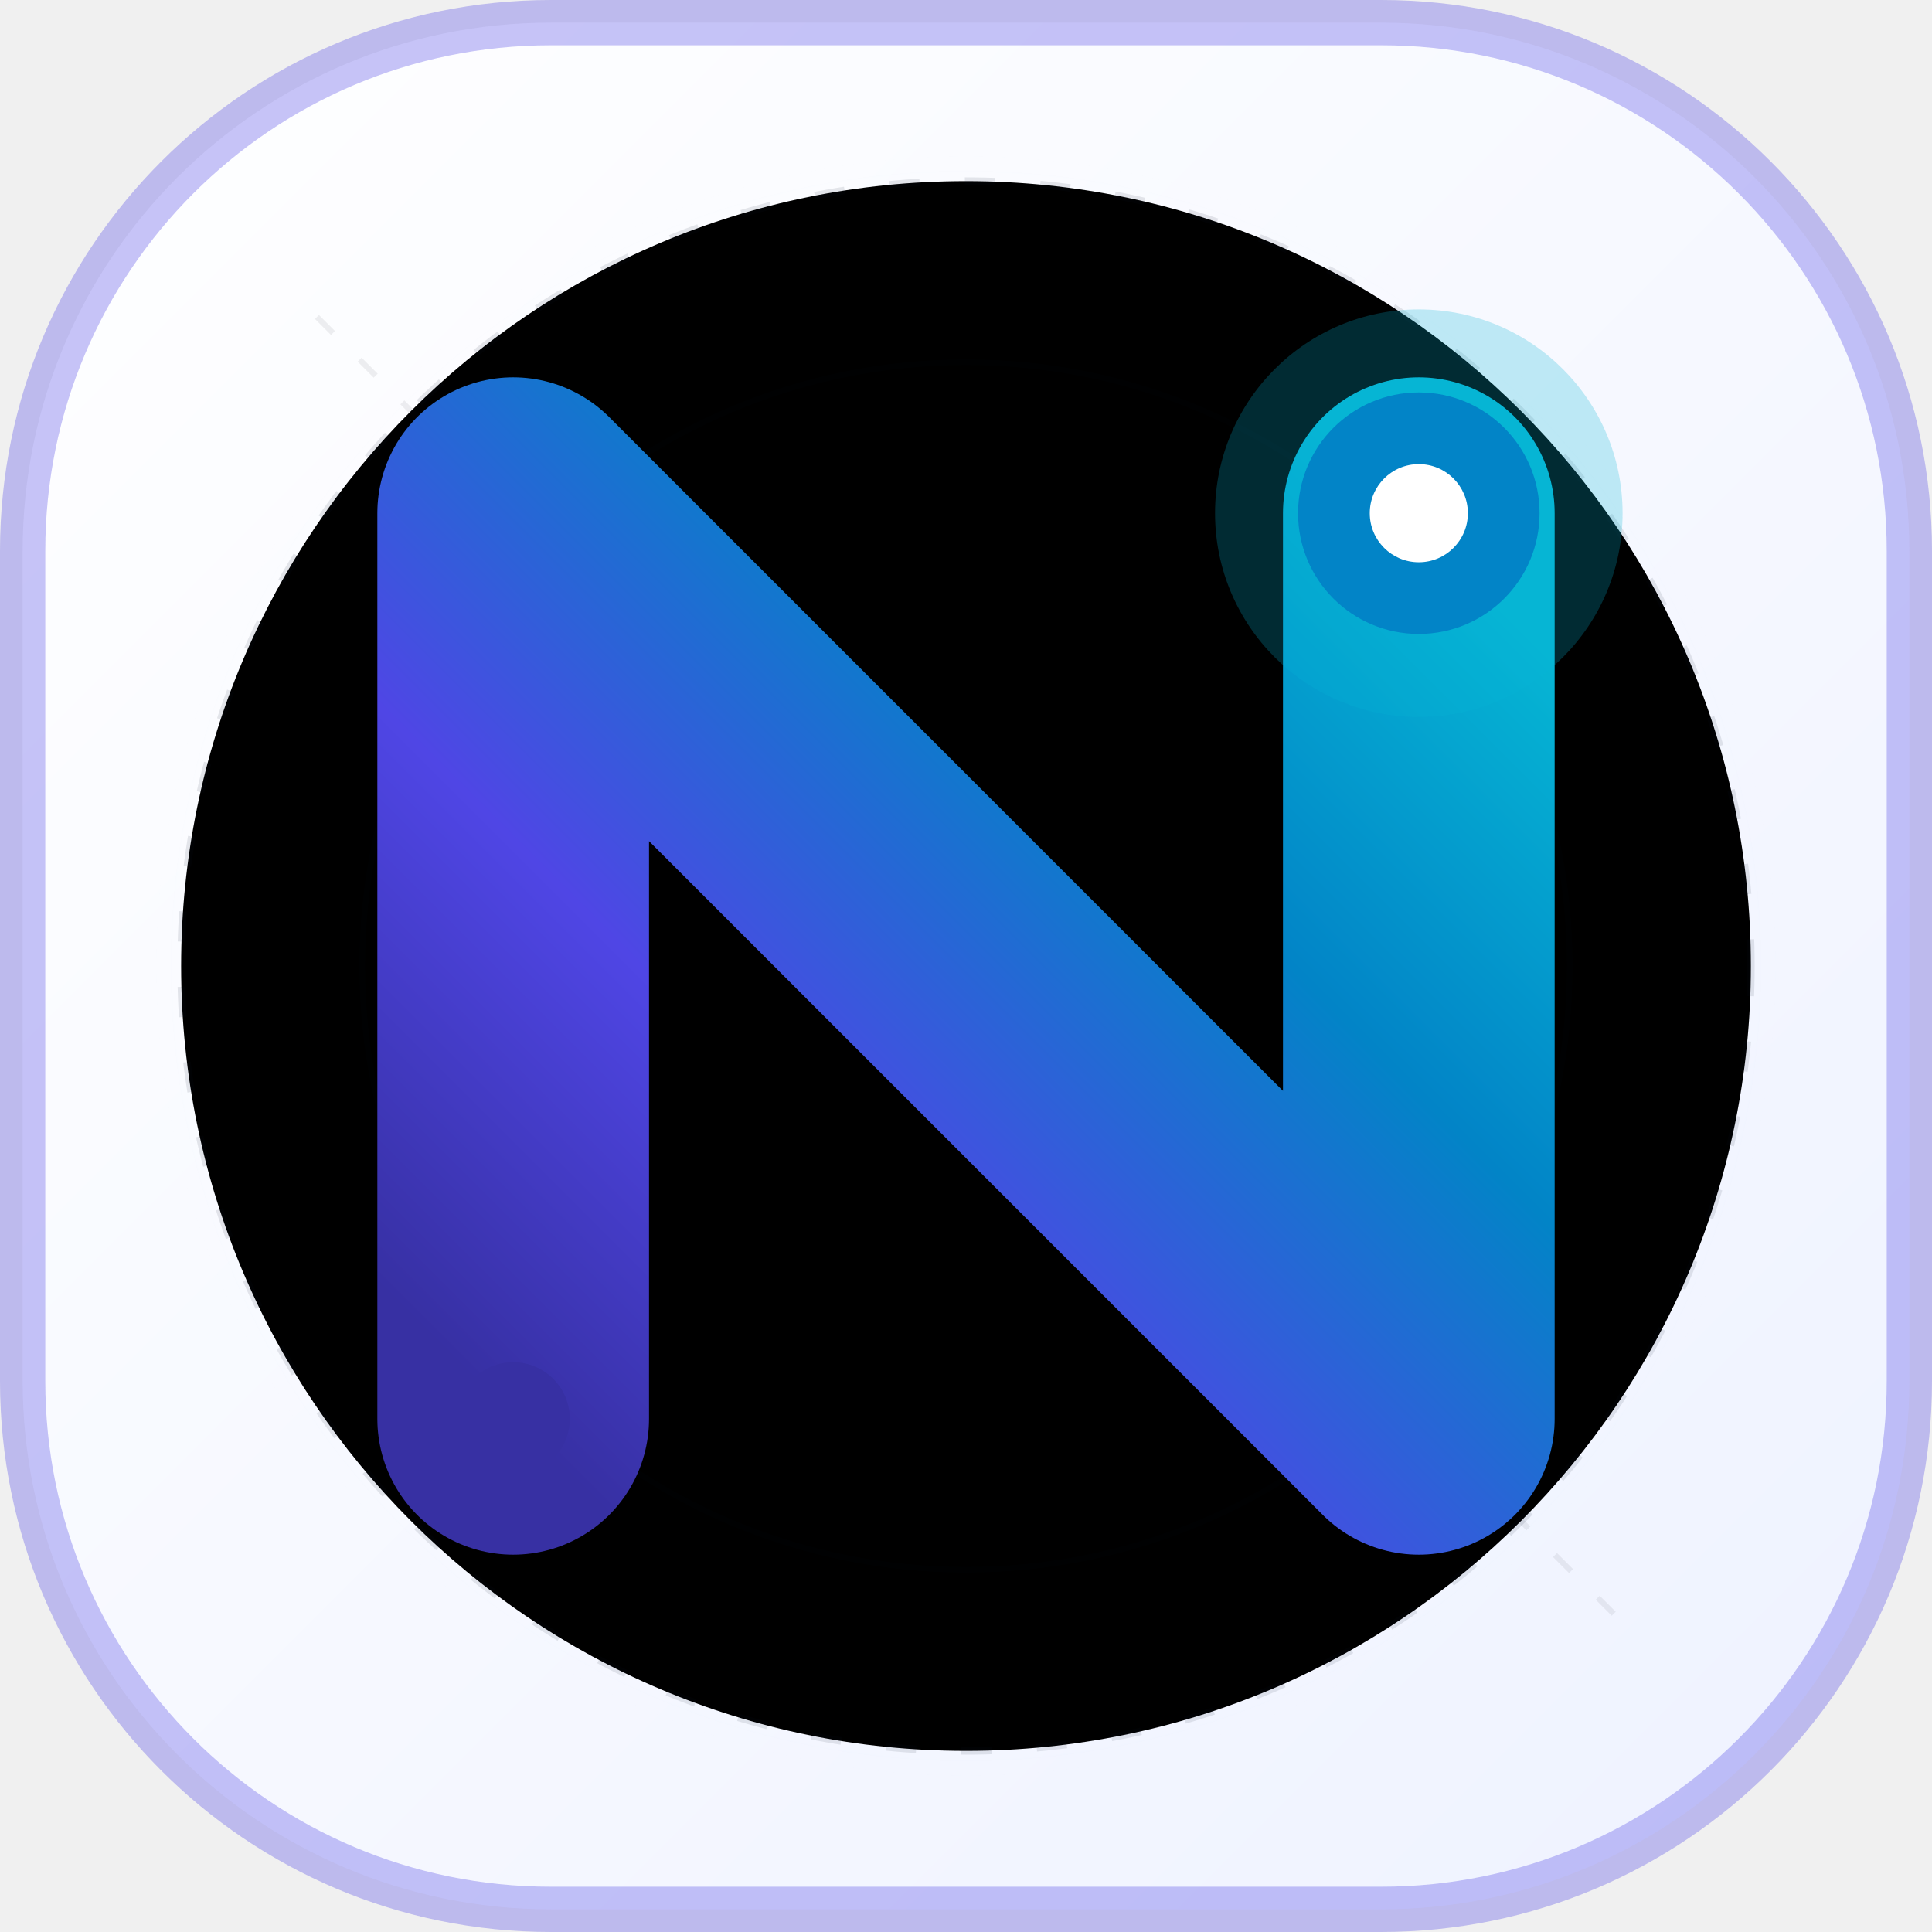
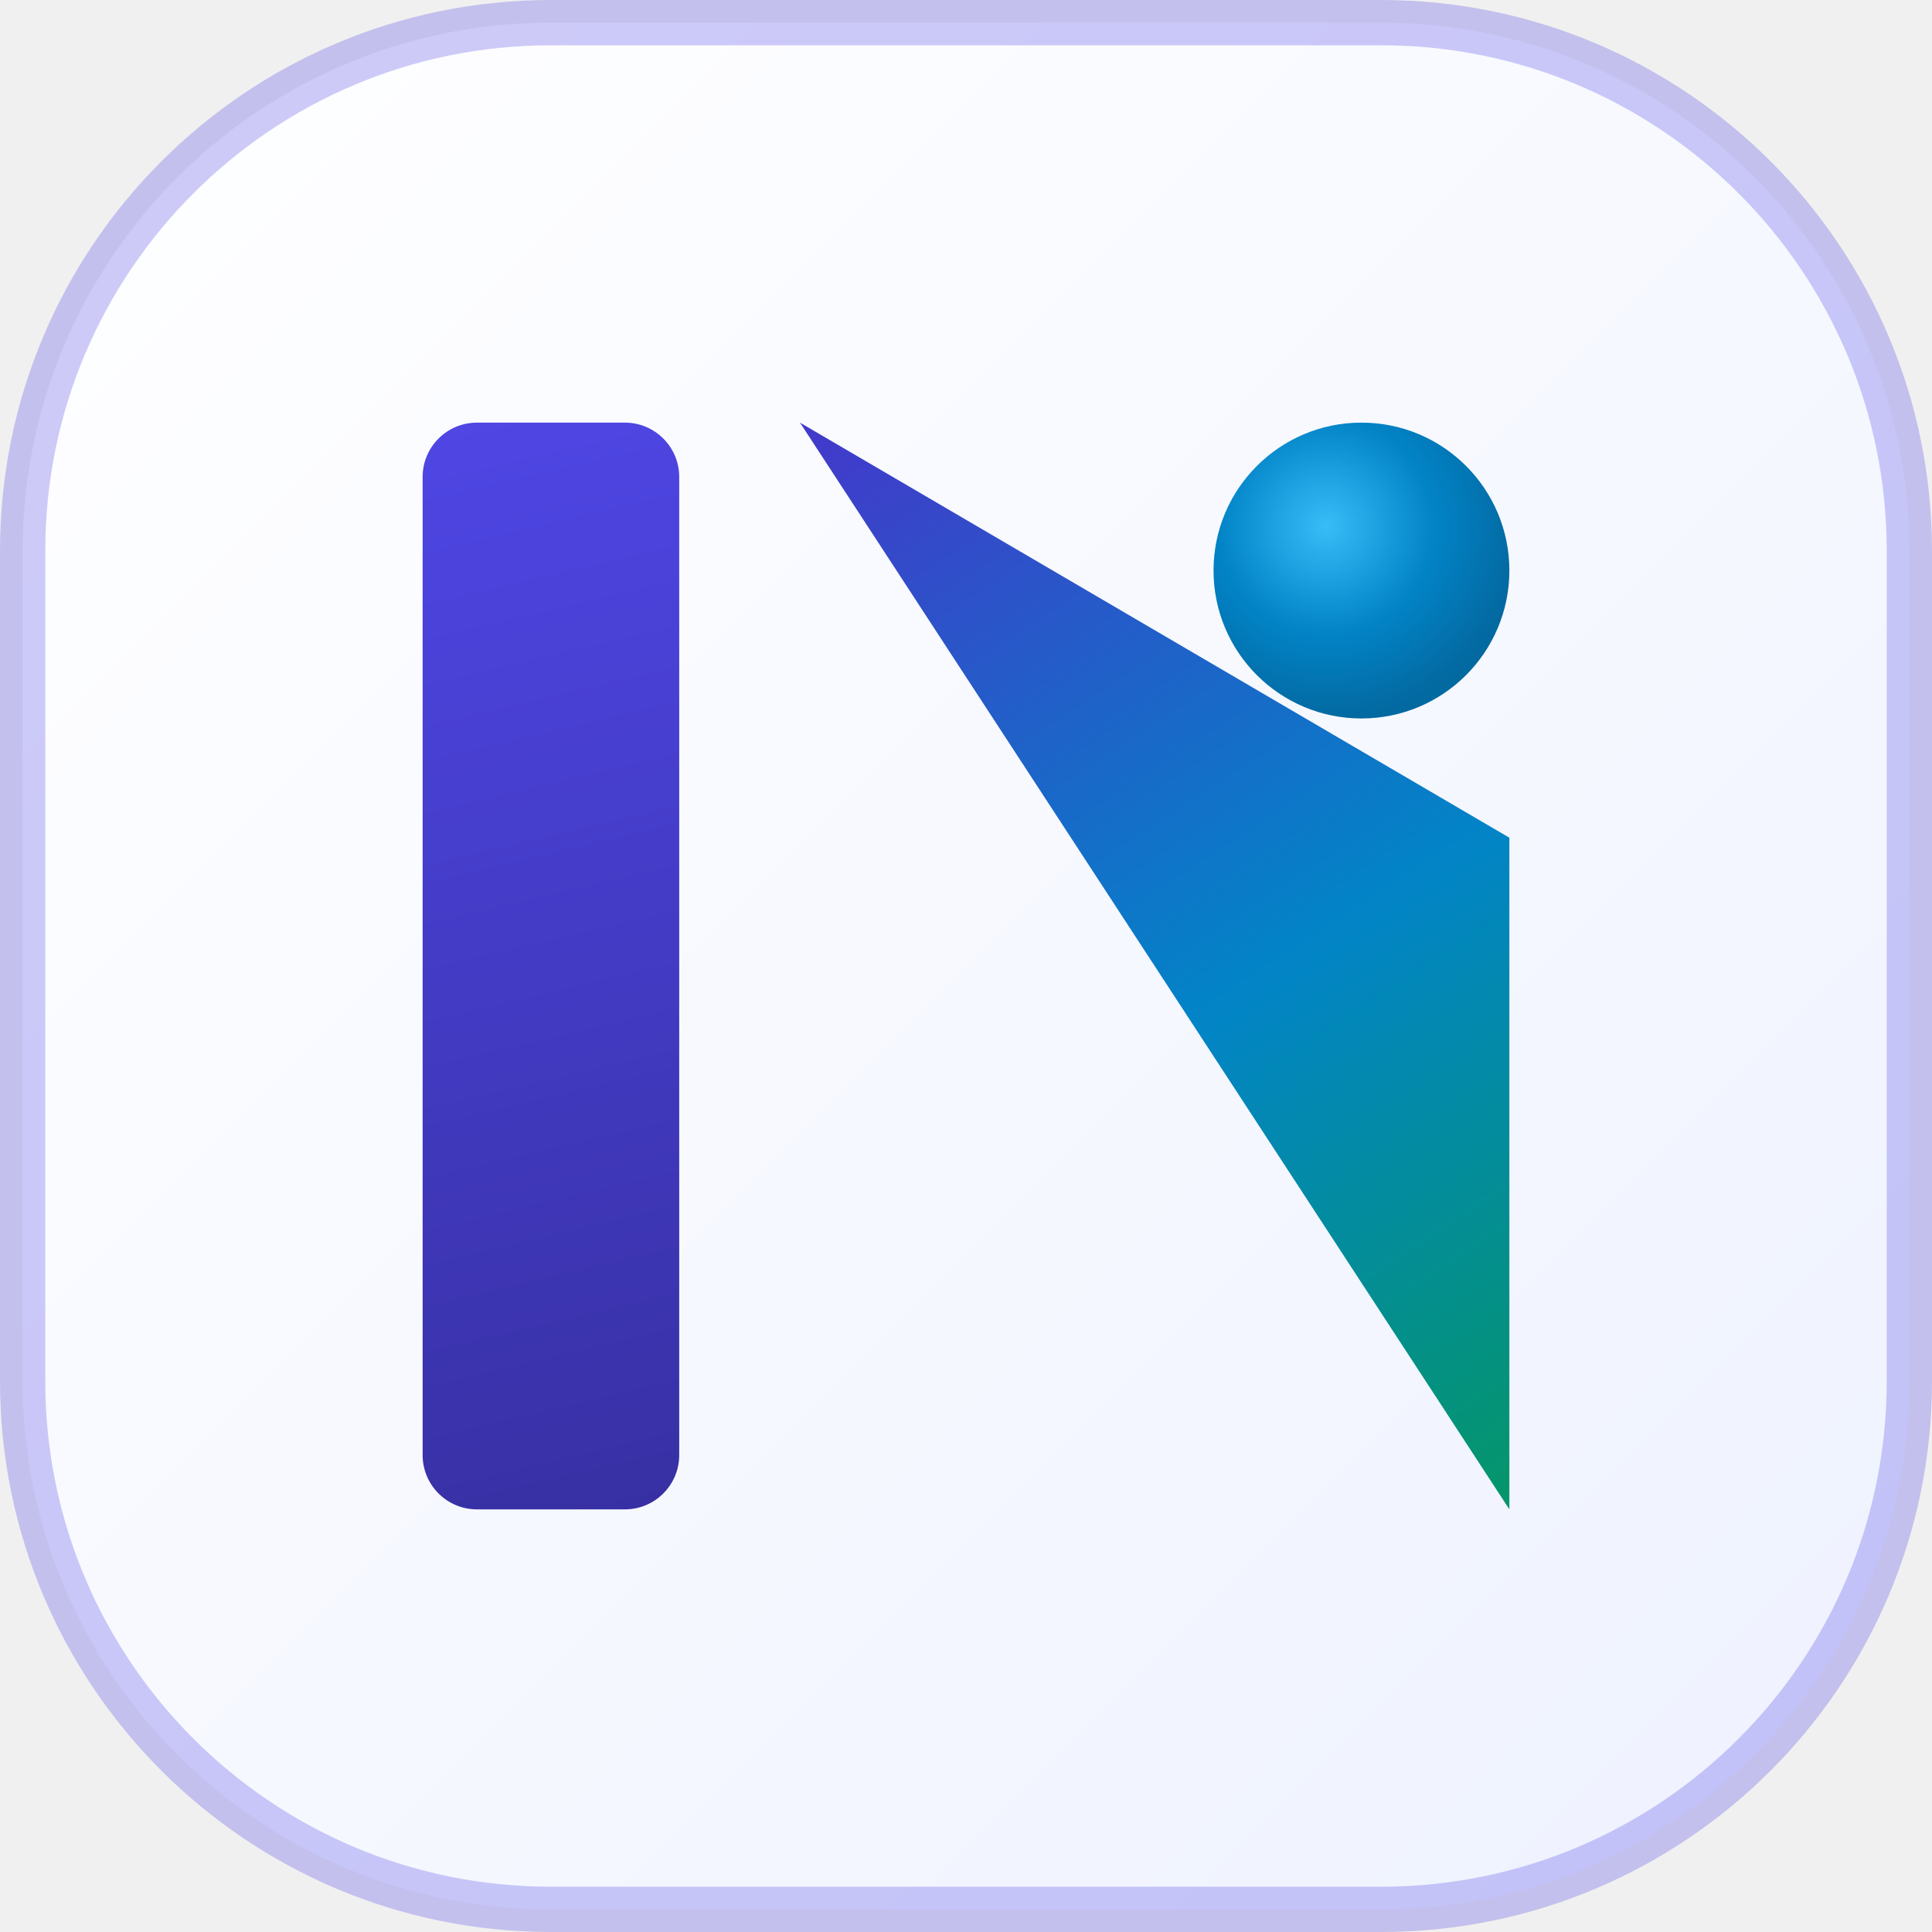
<svg xmlns="http://www.w3.org/2000/svg" viewBox="0 0 512 512" width="512" height="512">
  <defs>
    <linearGradient id="nanoBgGradLight" x1="0%" y1="0%" x2="100%" y2="100%">
      <stop offset="0%" stop-color="#ffffff" />
      <stop offset="100%" stop-color="#eef2ff" />
    </linearGradient>
-     <radialGradient id="nanoAmbientGlowLight" cx="50%" cy="50%" r="50%">
-       <stop offset="0%" stop-color="#6366f1" stop-opacity="0.22" />
-       <stop offset="55%" stop-color="#0284c7" stop-opacity="0.10" />
-       <stop offset="100%" stop-color="#ffffff" stop-opacity="0" />
+     <linearGradient id="nanoPhiRectLight" x1="112" y1="112" x2="180" y2="400" gradientUnits="userSpaceOnUse">
+       <stop offset="0%" stop-color="#4f46e5" />
+       <stop offset="100%" stop-color="#3730a3" />
+     </linearGradient>
+     <linearGradient id="nanoPhiTriLight" x1="212" y1="112" x2="400" y2="400" gradientUnits="userSpaceOnUse">
+       <stop offset="0%" stop-color="#4338ca" />
+       <stop offset="55%" stop-color="#0284c7" />
+       <stop offset="100%" stop-color="#059669" />
+     </linearGradient>
+     <radialGradient id="nanoPhiCircleLight" cx="38%" cy="35%" r="65%">
+       <stop offset="0%" stop-color="#38bdf8" />
+       <stop offset="55%" stop-color="#0284c7" />
+       <stop offset="100%" stop-color="#0369a1" />
    </radialGradient>
-     <linearGradient id="nanoKineticGradLight" x1="136" y1="376" x2="376" y2="136" gradientUnits="userSpaceOnUse">
-       <stop offset="0%" stop-color="#3730a3" />
-       <stop offset="32%" stop-color="#4f46e5" />
-       <stop offset="68%" stop-color="#0284c7" />
-       <stop offset="100%" stop-color="#06b6d4" />
-     </linearGradient>
  </defs>
-   <rect x="6" y="6" width="500" height="500" rx="140" fill="url(#nanoBgGradLight)" stroke="rgba(79, 70, 229, 0.32)" stroke-width="12" />
-   <circle cx="256" cy="256" r="220" fill="url(#nanoAmbientGlowLight)" />
-   <circle cx="256" cy="256" r="208" stroke="rgba(15, 23, 42, 0.10)" stroke-width="2" stroke-dasharray="8 12" />
-   <circle cx="256" cy="256" r="160" stroke="rgba(15, 23, 42, 0.06)" stroke-width="1.5" />
-   <line x1="84" y1="84" x2="428" y2="428" stroke="rgba(15, 23, 42, 0.07)" stroke-width="1.5" stroke-dasharray="6 10" />
-   <path d="M136 376 V136 L376 376 V136" stroke="url(#nanoKineticGradLight)" stroke-width="72" stroke-linecap="round" stroke-linejoin="round" />
-   <circle cx="376" cy="136" r="54" fill="rgba(6, 182, 212, 0.24)" />
-   <circle cx="376" cy="136" r="32" fill="#0284c7" />
-   <circle cx="376" cy="136" r="13" fill="#ffffff" />
-   <circle cx="136" cy="376" r="15" fill="#3730a3" />
+   <rect x="6" y="6" width="500" height="500" rx="140" fill="url(#nanoBgGradLight)" stroke="rgba(79, 70, 229, 0.28)" stroke-width="12" />
+   <rect x="112" y="112" width="68" height="288" rx="14.4" fill="url(#nanoPhiRectLight)" />
+   <polygon points="212,112 400,400 400,222" fill="url(#nanoPhiTriLight)" />
+   <circle cx="360.8" cy="151.2" r="39.2" fill="url(#nanoPhiCircleLight)" />
</svg>
